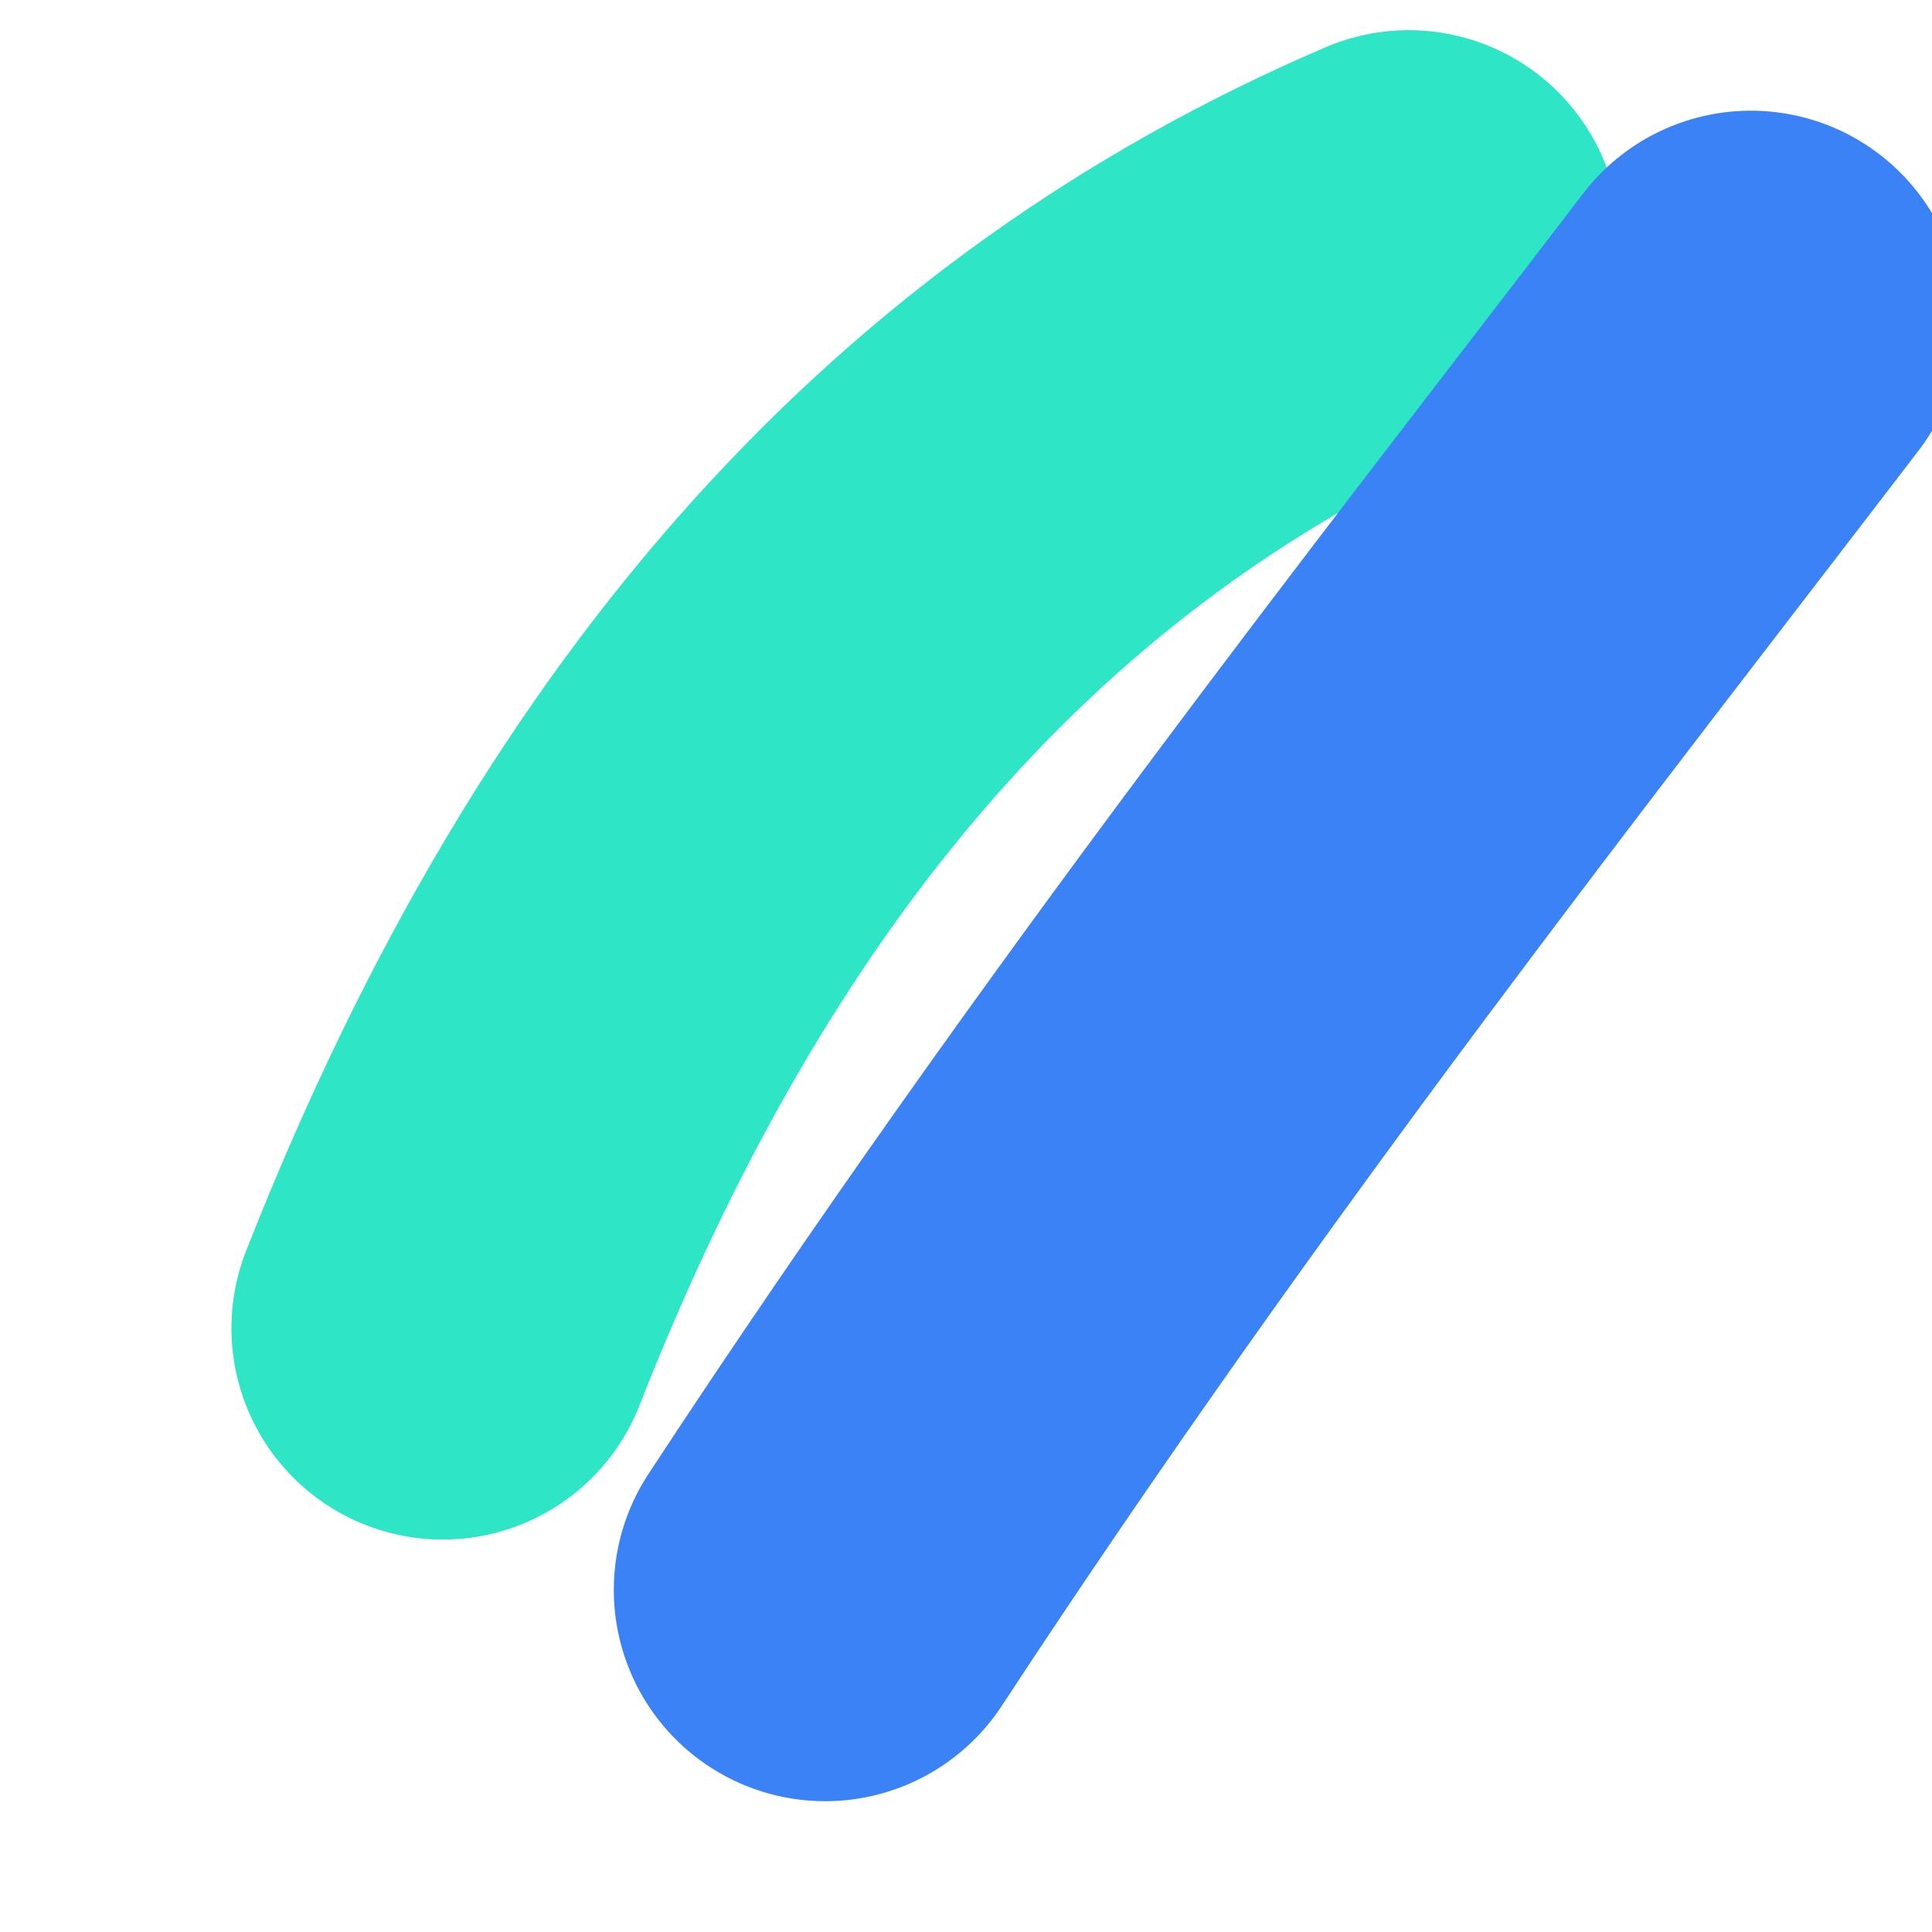
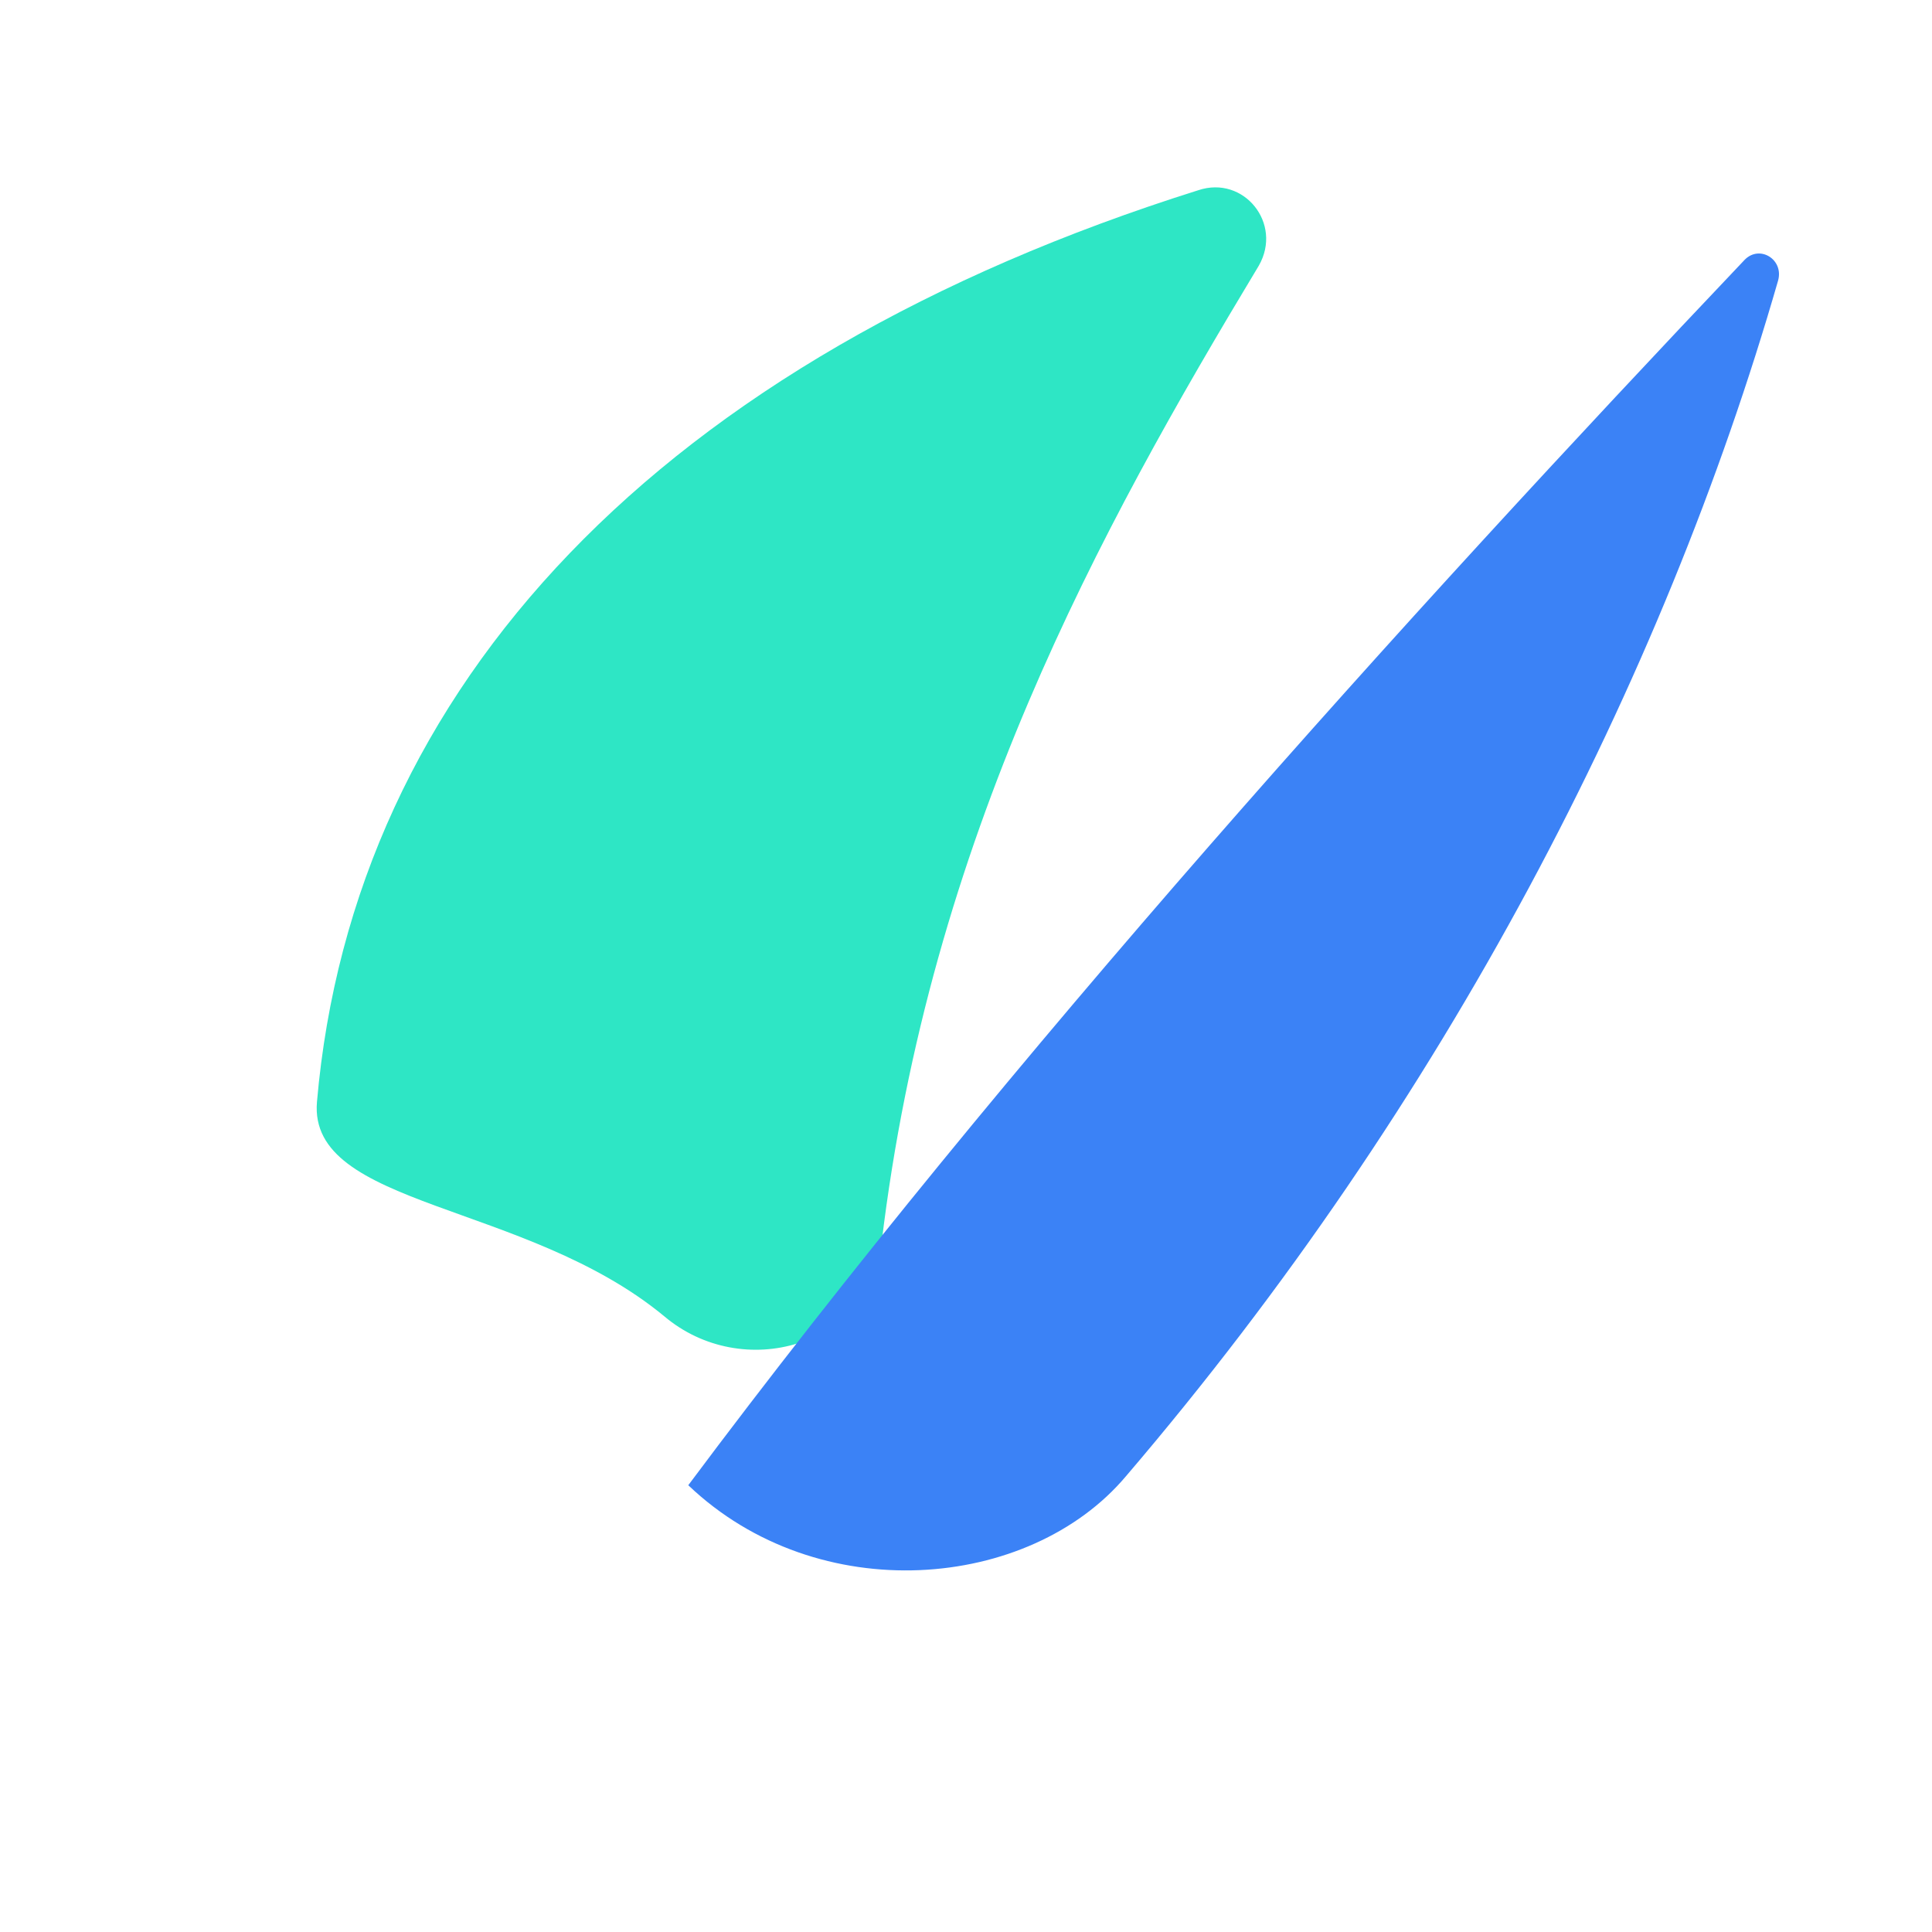
- <svg xmlns="http://www.w3.org/2000/svg" width="48" height="48" viewBox="0 0 48 48" fill="none">
-   <path d="M11 33c5.5-14 13.5-22.5 24-27" stroke="#2EE6C5" stroke-width="10.5" stroke-linecap="round" />
-   <path d="M20.5 39.5c8.2-12.5 16.5-23 23-31.5" stroke="#3B82F6" stroke-width="10.5" stroke-linecap="round" />
+ <svg xmlns="http://www.w3.org/2000/svg" width="64" height="64" viewBox="0 0 64 64" fill="none">
+   <path d="M10.5 36.5c1.2-13.8 11.4-24.6 29.2-30.2 1.5-.5 2.8 1.1 2 2.5C36.4 17.6 30.8 27.8 29.2 41.2c-.4 3.4-4.6 4.6-7.2 2.4-4.6-3.8-11.8-3.6-11.5-7.1Z" fill="#2EE6C5" />
+   <path d="M22.8 49.2C33.4 35 46.6 20.4 57.8 8.6c.5-.5 1.3 0 1.1.7-3.8 13.2-11 27.2-21.6 39.6-3.2 3.8-10.2 4.4-14.5.3Z" fill="#3B82F6" />
</svg>
